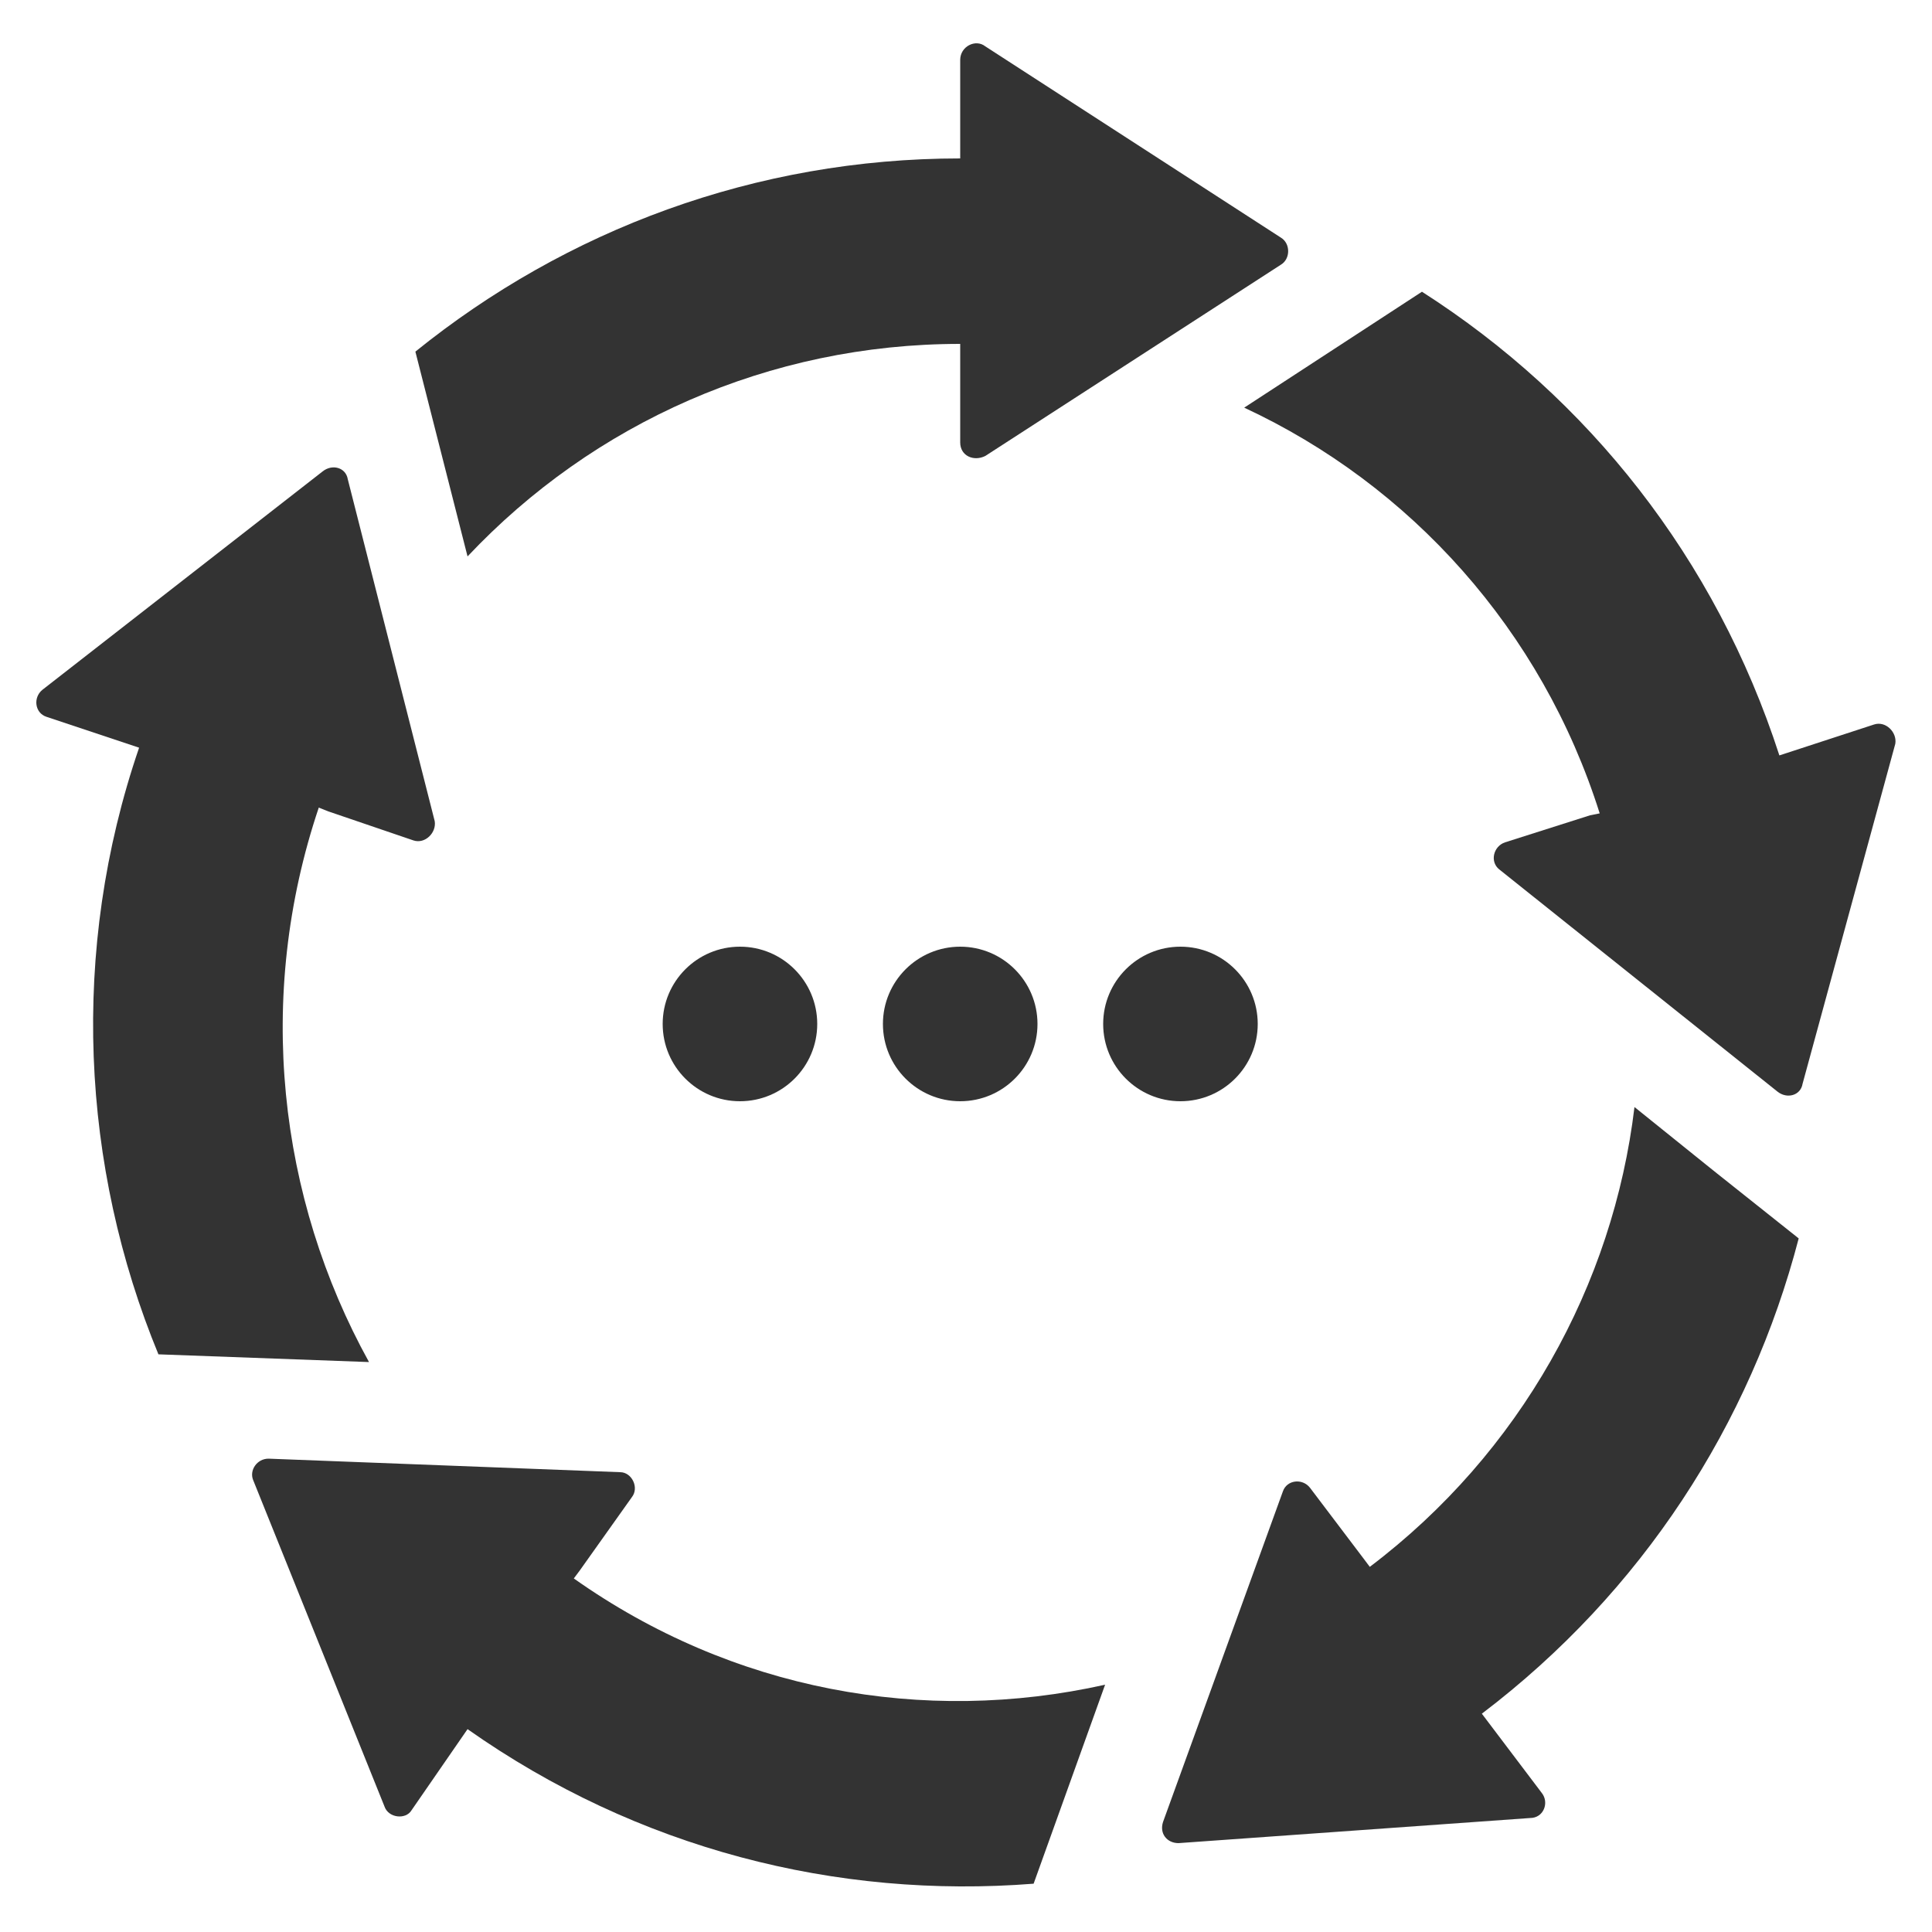
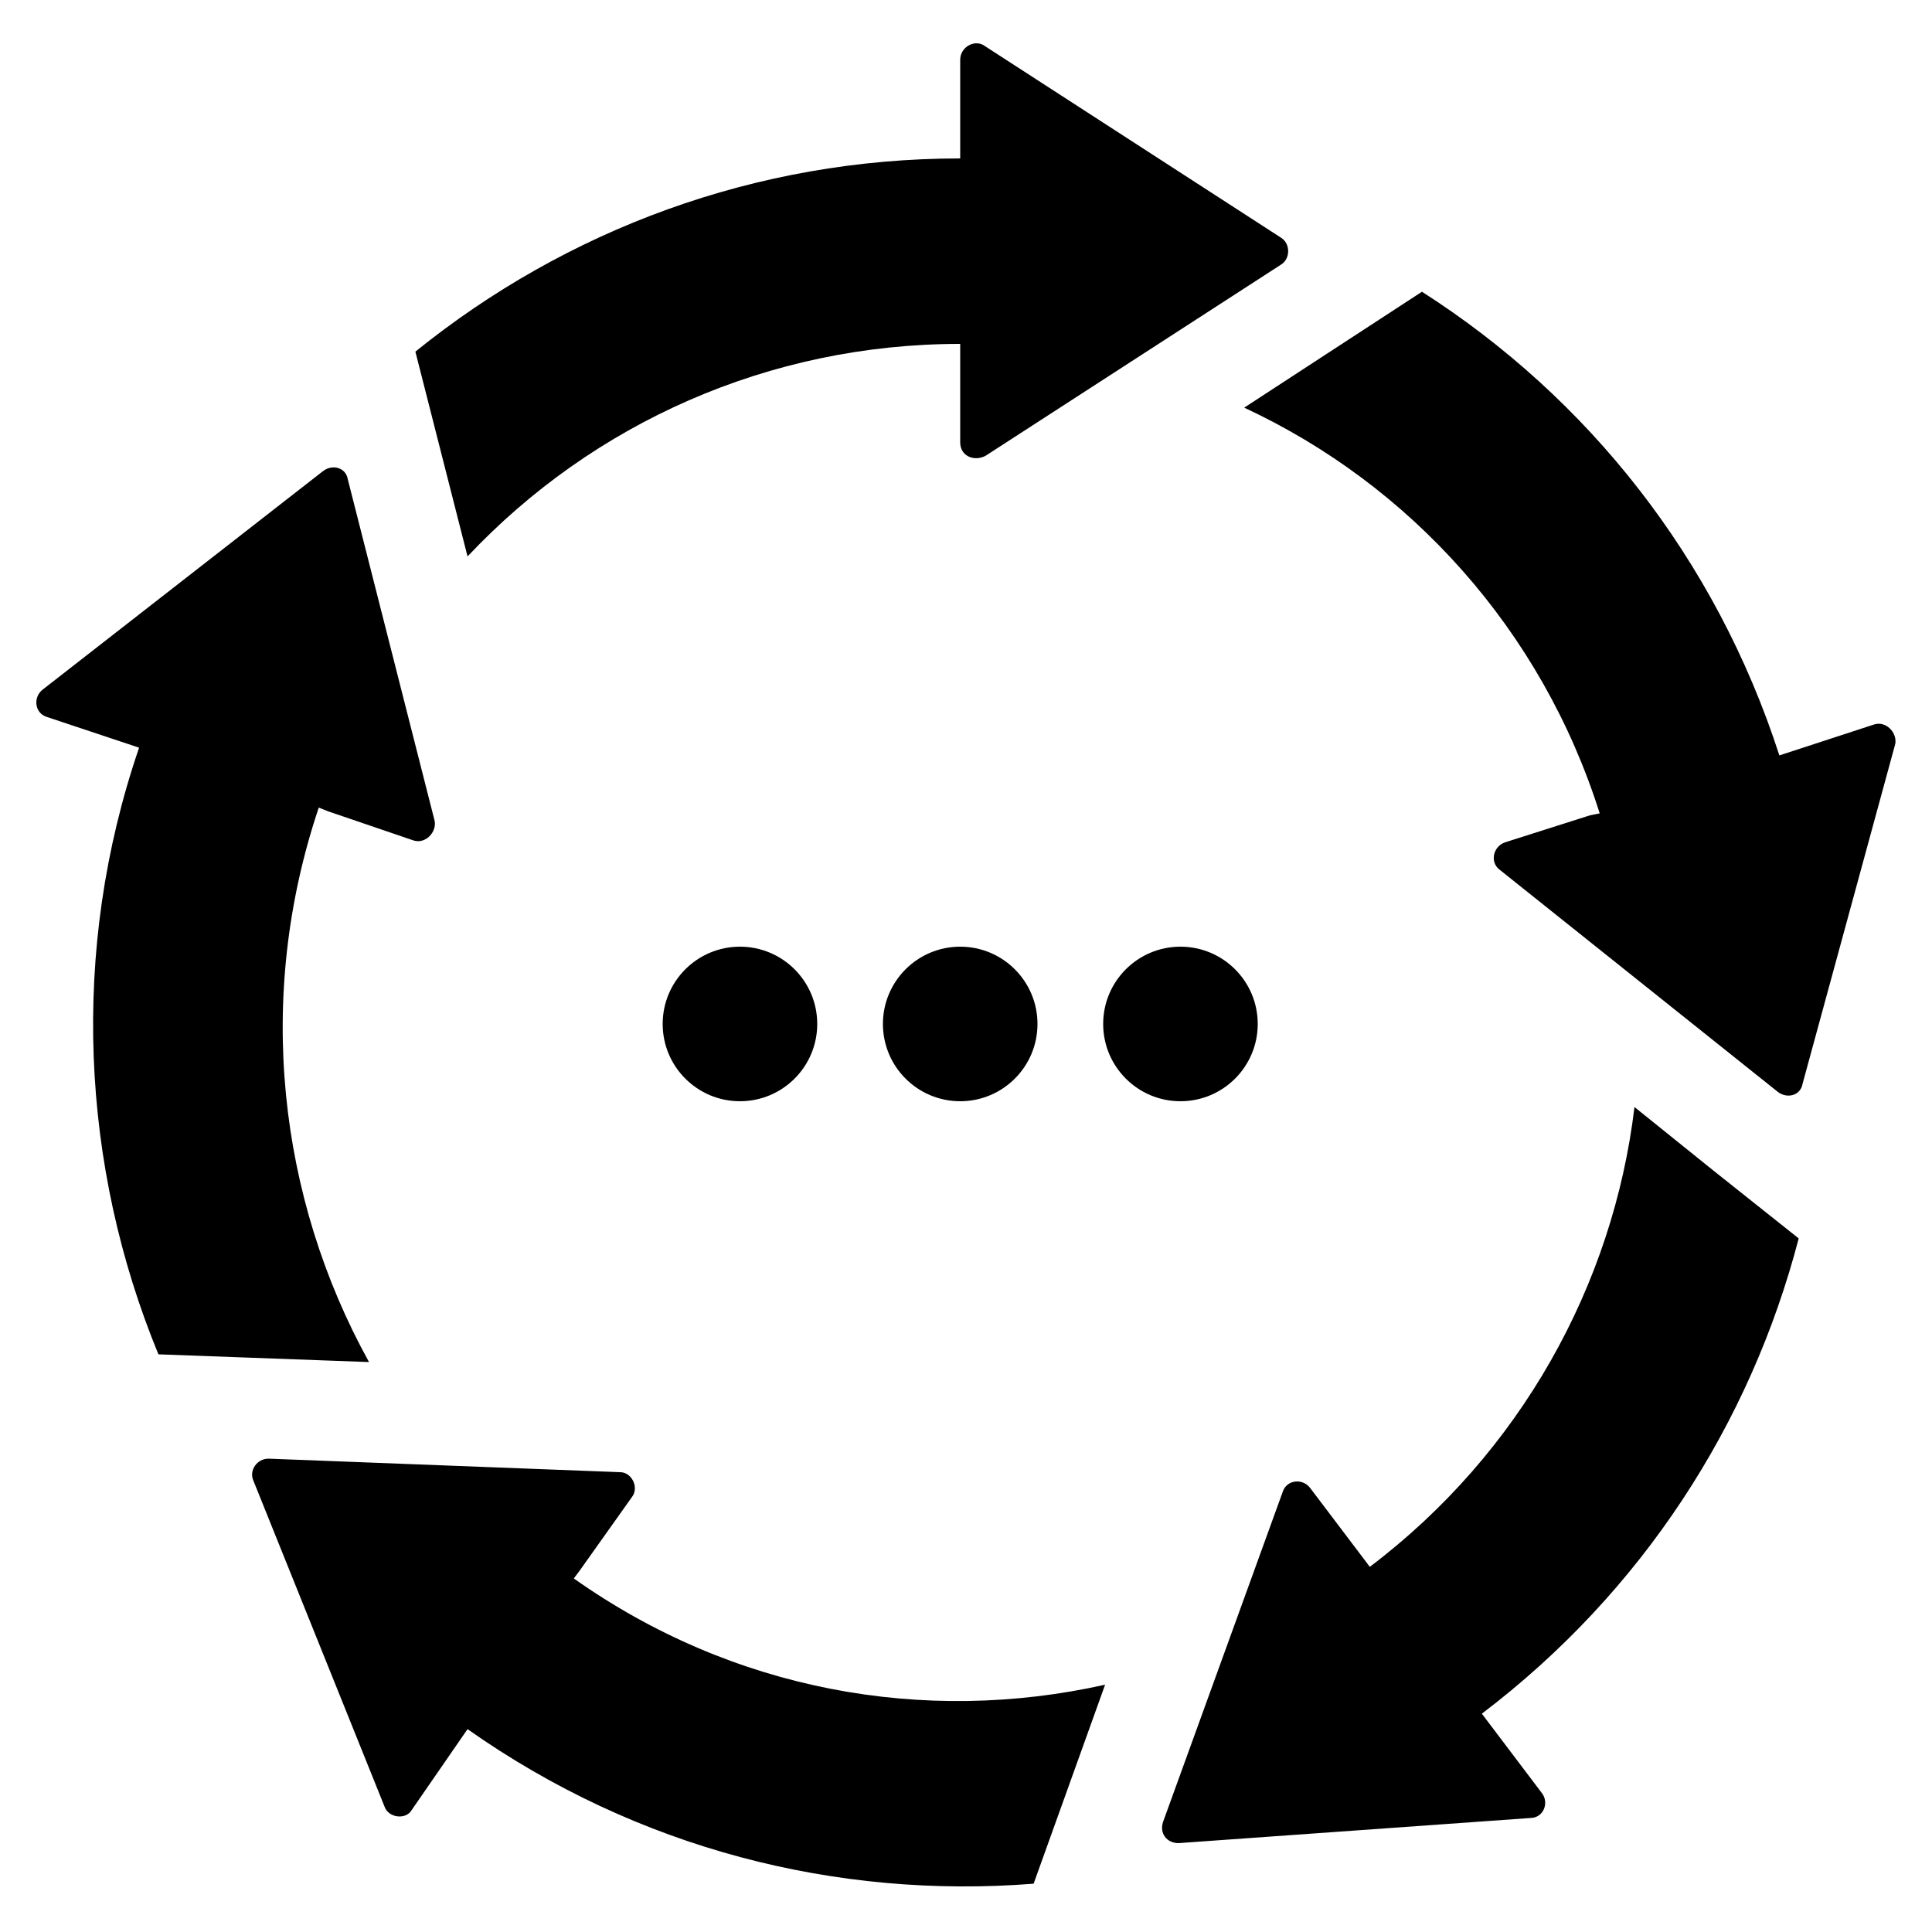
- <svg xmlns="http://www.w3.org/2000/svg" fill="#333" version="1.1" x="0px" y="0px" viewBox="0 0 100 100" style="enable-background:new 0 0 100 100;" xml:space="preserve">
-   <g>
-     <path d="M97,37.5l-4.9,1.6l0,0c-3.3-10.2-9.9-18.5-18.5-24l-9.2,6c8.6,4,15.4,11.5,18.4,21l-0.5,0.1v0l-4.4,1.4   c-0.6,0.2-0.8,1-0.3,1.4L92,56.5c0.5,0.4,1.2,0.2,1.3-0.4l4.8-17.6C98.2,37.9,97.6,37.3,97,37.5z" />
-     <path d="M88.7,60.6l-4.1-3.3c-1.1,9.2-5.9,17.9-13.7,23.8l-0.3-0.4l0,0L67.8,77c-0.4-0.5-1.2-0.4-1.4,0.2l-6.2,17.1   c-0.2,0.6,0.2,1.1,0.8,1.1l18.2-1.3c0.7,0,1-0.8,0.6-1.3l-3.1-4.1l0,0c8.3-6.3,13.9-15,16.4-24.6L88.7,60.6   C88.7,60.6,88.7,60.6,88.7,60.6z" />
-     <path d="M29.7,81.7l0.3-0.4l0,0l2.7-3.8c0.4-0.5,0-1.3-0.6-1.3l-18.2-0.7c-0.6,0-1,0.6-0.8,1.1l6.8,16.9c0.2,0.6,1.1,0.7,1.4,0.2   l2.9-4.2l0,0c8.8,6.2,19.1,8.8,29.3,8l3.7-10.3C47.8,89.3,37.9,87.5,29.7,81.7z" />
-     <path d="M16.5,41.8l0.5,0.2l0,0l4.4,1.5c0.6,0.2,1.2-0.4,1.1-1l-4.5-17.7c-0.1-0.6-0.8-0.8-1.3-0.4L2.2,35.7   c-0.5,0.4-0.4,1.2,0.2,1.4l4.8,1.6v0c-3.6,10.5-3,21.7,1,31.4l10.9,0.4C14.4,62,13.2,51.6,16.5,41.8z" />
-     <path d="M66.3,12.3L51,2.4c-0.5-0.4-1.3,0-1.3,0.7v5.1h0c-10.6,0-20.4,3.7-28.2,10l2.7,10.6c6.5-6.9,15.6-11,25.5-11v0.5h0v4.6   c0,0.7,0.7,1,1.3,0.7l15.3-9.9C66.8,13.4,66.8,12.6,66.3,12.3z" />
-     <circle cx="38.3" cy="53" r="4" />
-     <circle cx="49.7" cy="53" r="4" />
-     <circle cx="61.1" cy="53" r="4" />
-   </g>
+ <svg xmlns="http://www.w3.org/2000/svg" viewBox="0 0 100 100" fill="#000">
+   <path d="M97 37.5l-4.9 1.6c-3.3-10.2-9.9-18.5-18.5-24l-9.2 6c8.6 4 15.4 11.5 18.4 21l-.5.1-4.4 1.4c-.6.2-.8 1-.3 1.4L92 56.5c.5.4 1.2.2 1.3-.4l4.8-17.6c.1-.6-.5-1.2-1.1-1zM88.7 60.6l-4.1-3.3c-1.1 9.2-5.9 17.9-13.7 23.8l-.3-.4-2.8-3.7c-.4-.5-1.2-.4-1.4.2l-6.2 17.1c-.2.6.2 1.1.8 1.1l18.2-1.3c.7 0 1-.8.6-1.3l-3.1-4.1c8.3-6.3 13.9-15 16.4-24.6l-4.4-3.5zM29.7 81.7l.3-.4 2.7-3.8c.4-.5 0-1.3-.6-1.3l-18.2-.7c-.6 0-1 .6-.8 1.1l6.8 16.9c.2.6 1.1.7 1.4.2l2.9-4.2c8.8 6.2 19.1 8.8 29.3 8l3.7-10.3c-9.4 2.1-19.3.3-27.5-5.5zM16.5 41.8l.5.2 4.4 1.5c.6.2 1.2-.4 1.1-1L18 24.8c-.1-.6-.8-.8-1.3-.4L2.2 35.7c-.5.4-.4 1.2.2 1.4l4.8 1.6c-3.6 10.5-3 21.7 1 31.4l10.9.4c-4.7-8.5-5.9-18.9-2.6-28.7zM66.3 12.3L51 2.4c-.5-.4-1.3 0-1.3.7v5.1c-10.6 0-20.4 3.7-28.2 10l2.7 10.6c6.5-6.9 15.6-11 25.5-11v5.1c0 .7.7 1 1.3.7l15.3-9.9c.5-.3.5-1.1 0-1.4z" />
+   <circle cx="38.3" cy="53" r="4" />
+   <circle cx="49.7" cy="53" r="4" />
+   <circle cx="61.1" cy="53" r="4" />
</svg>
